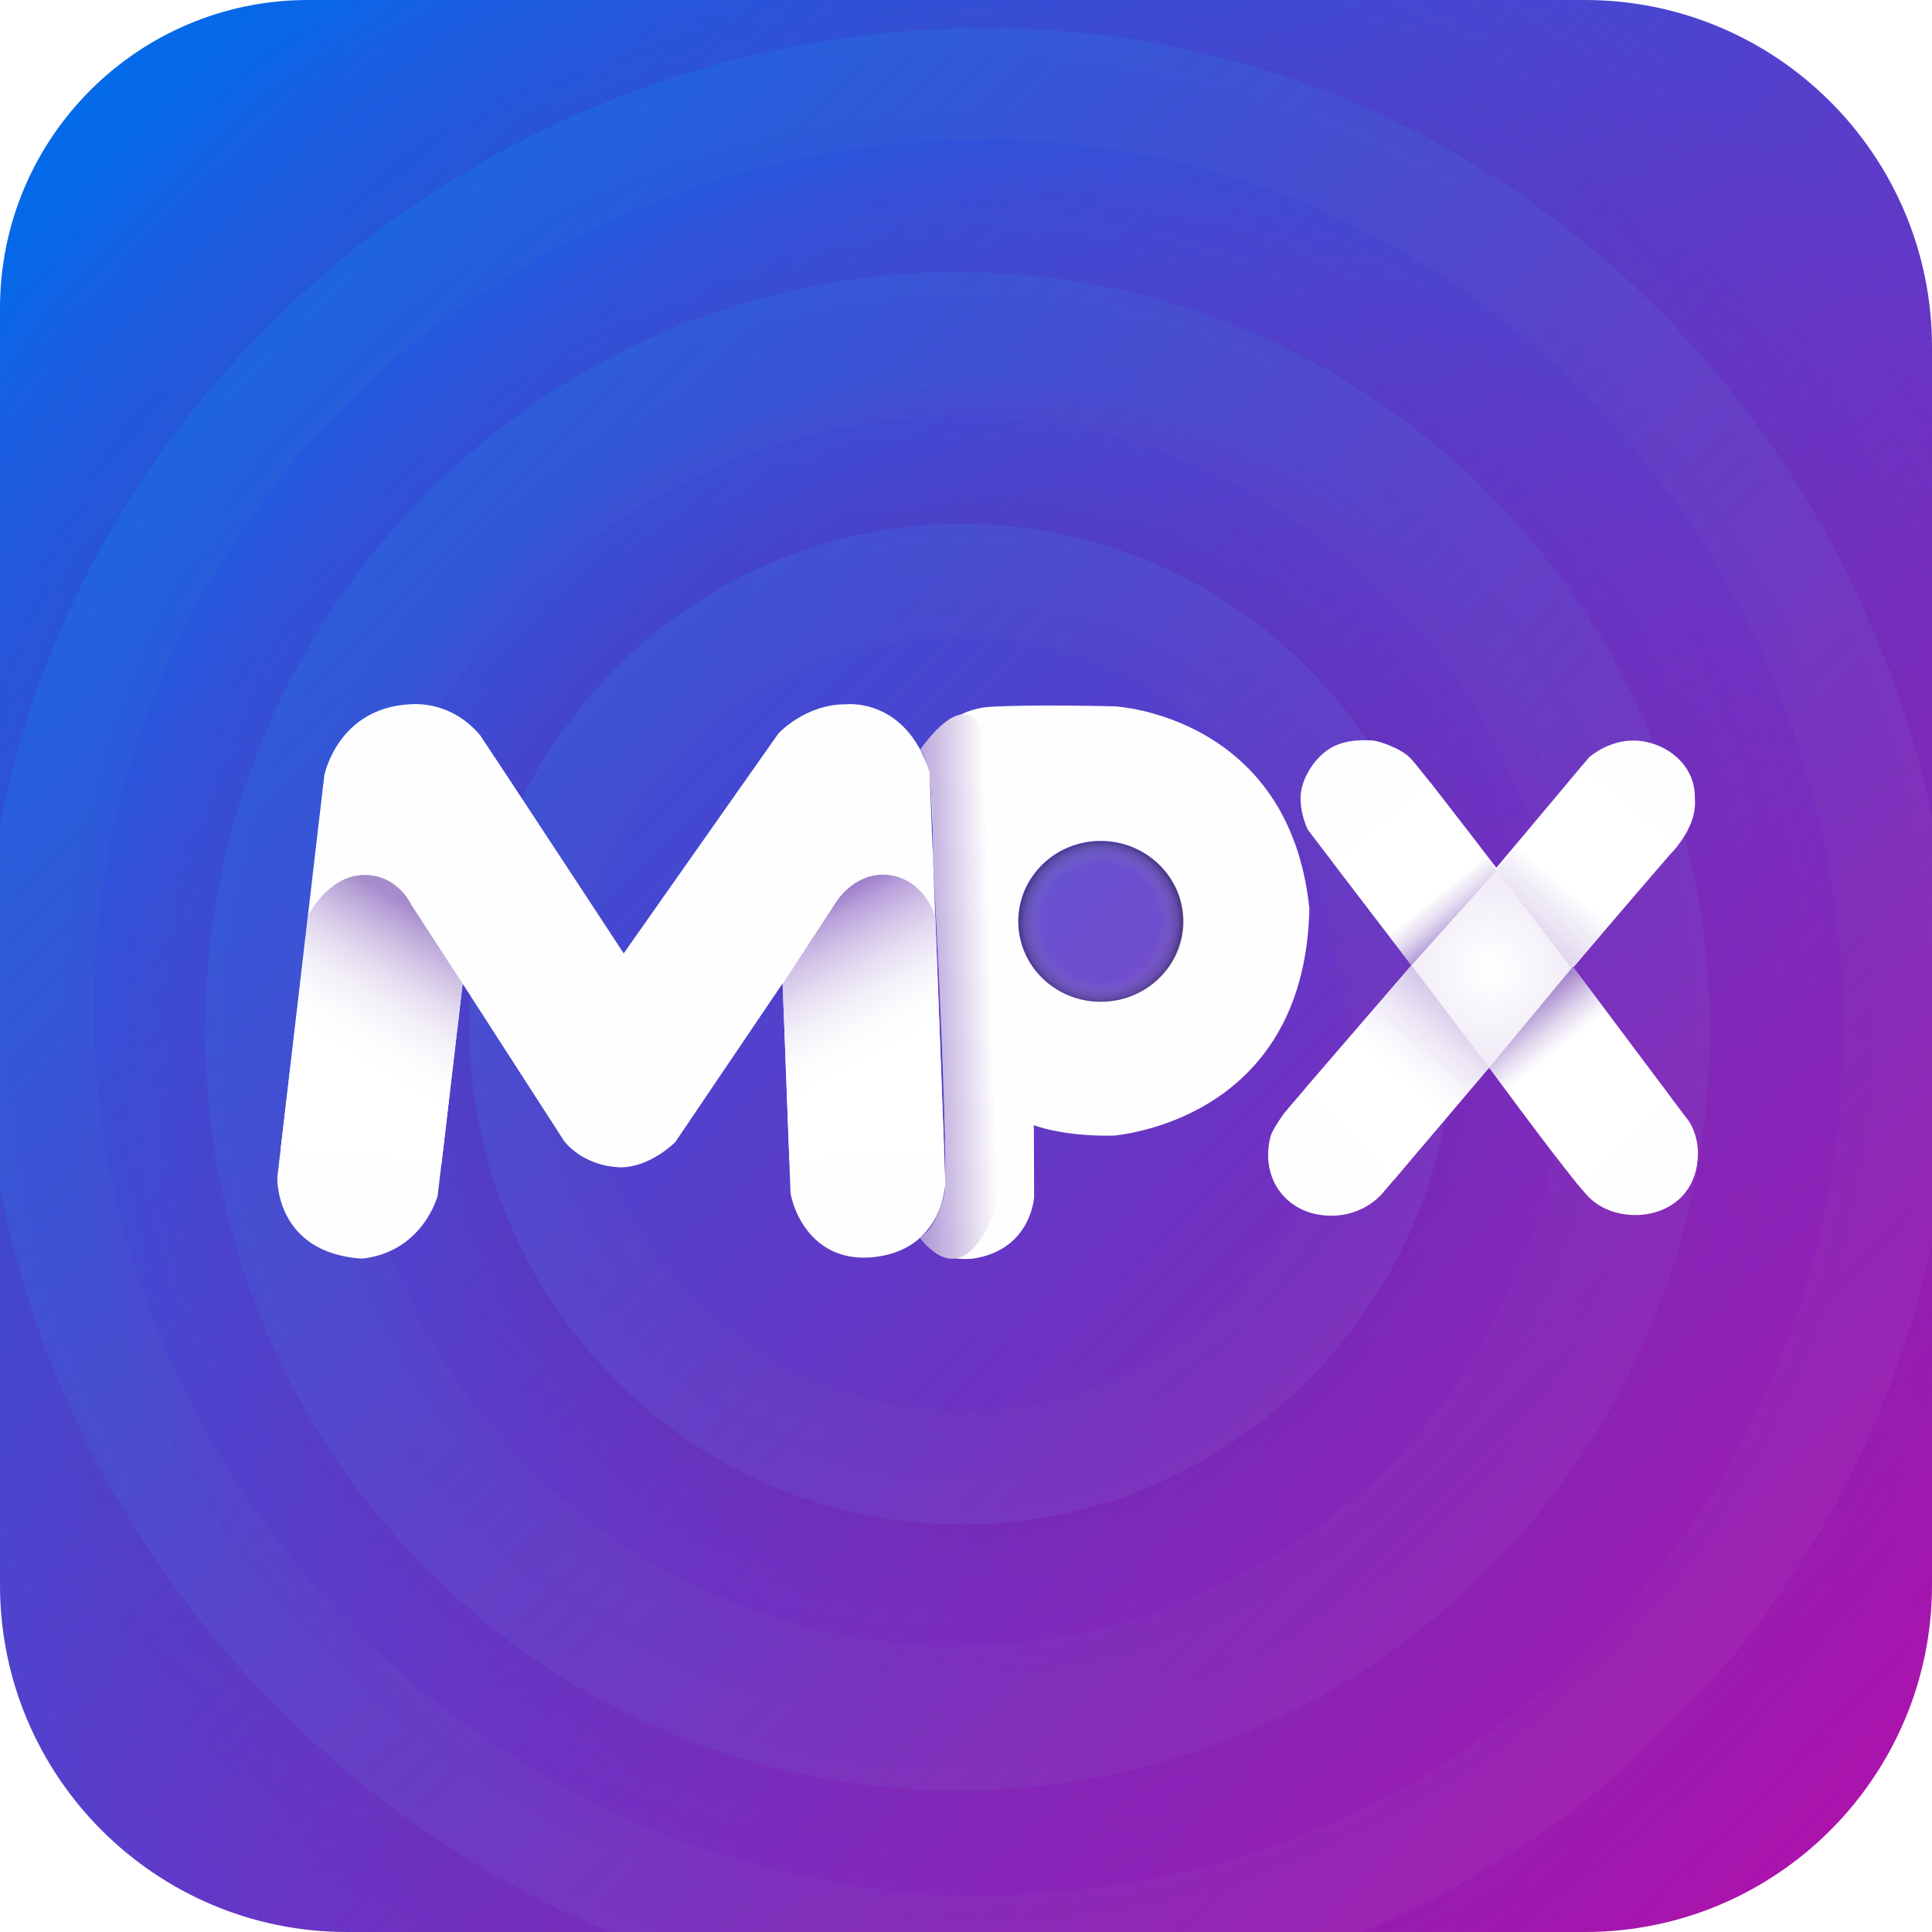
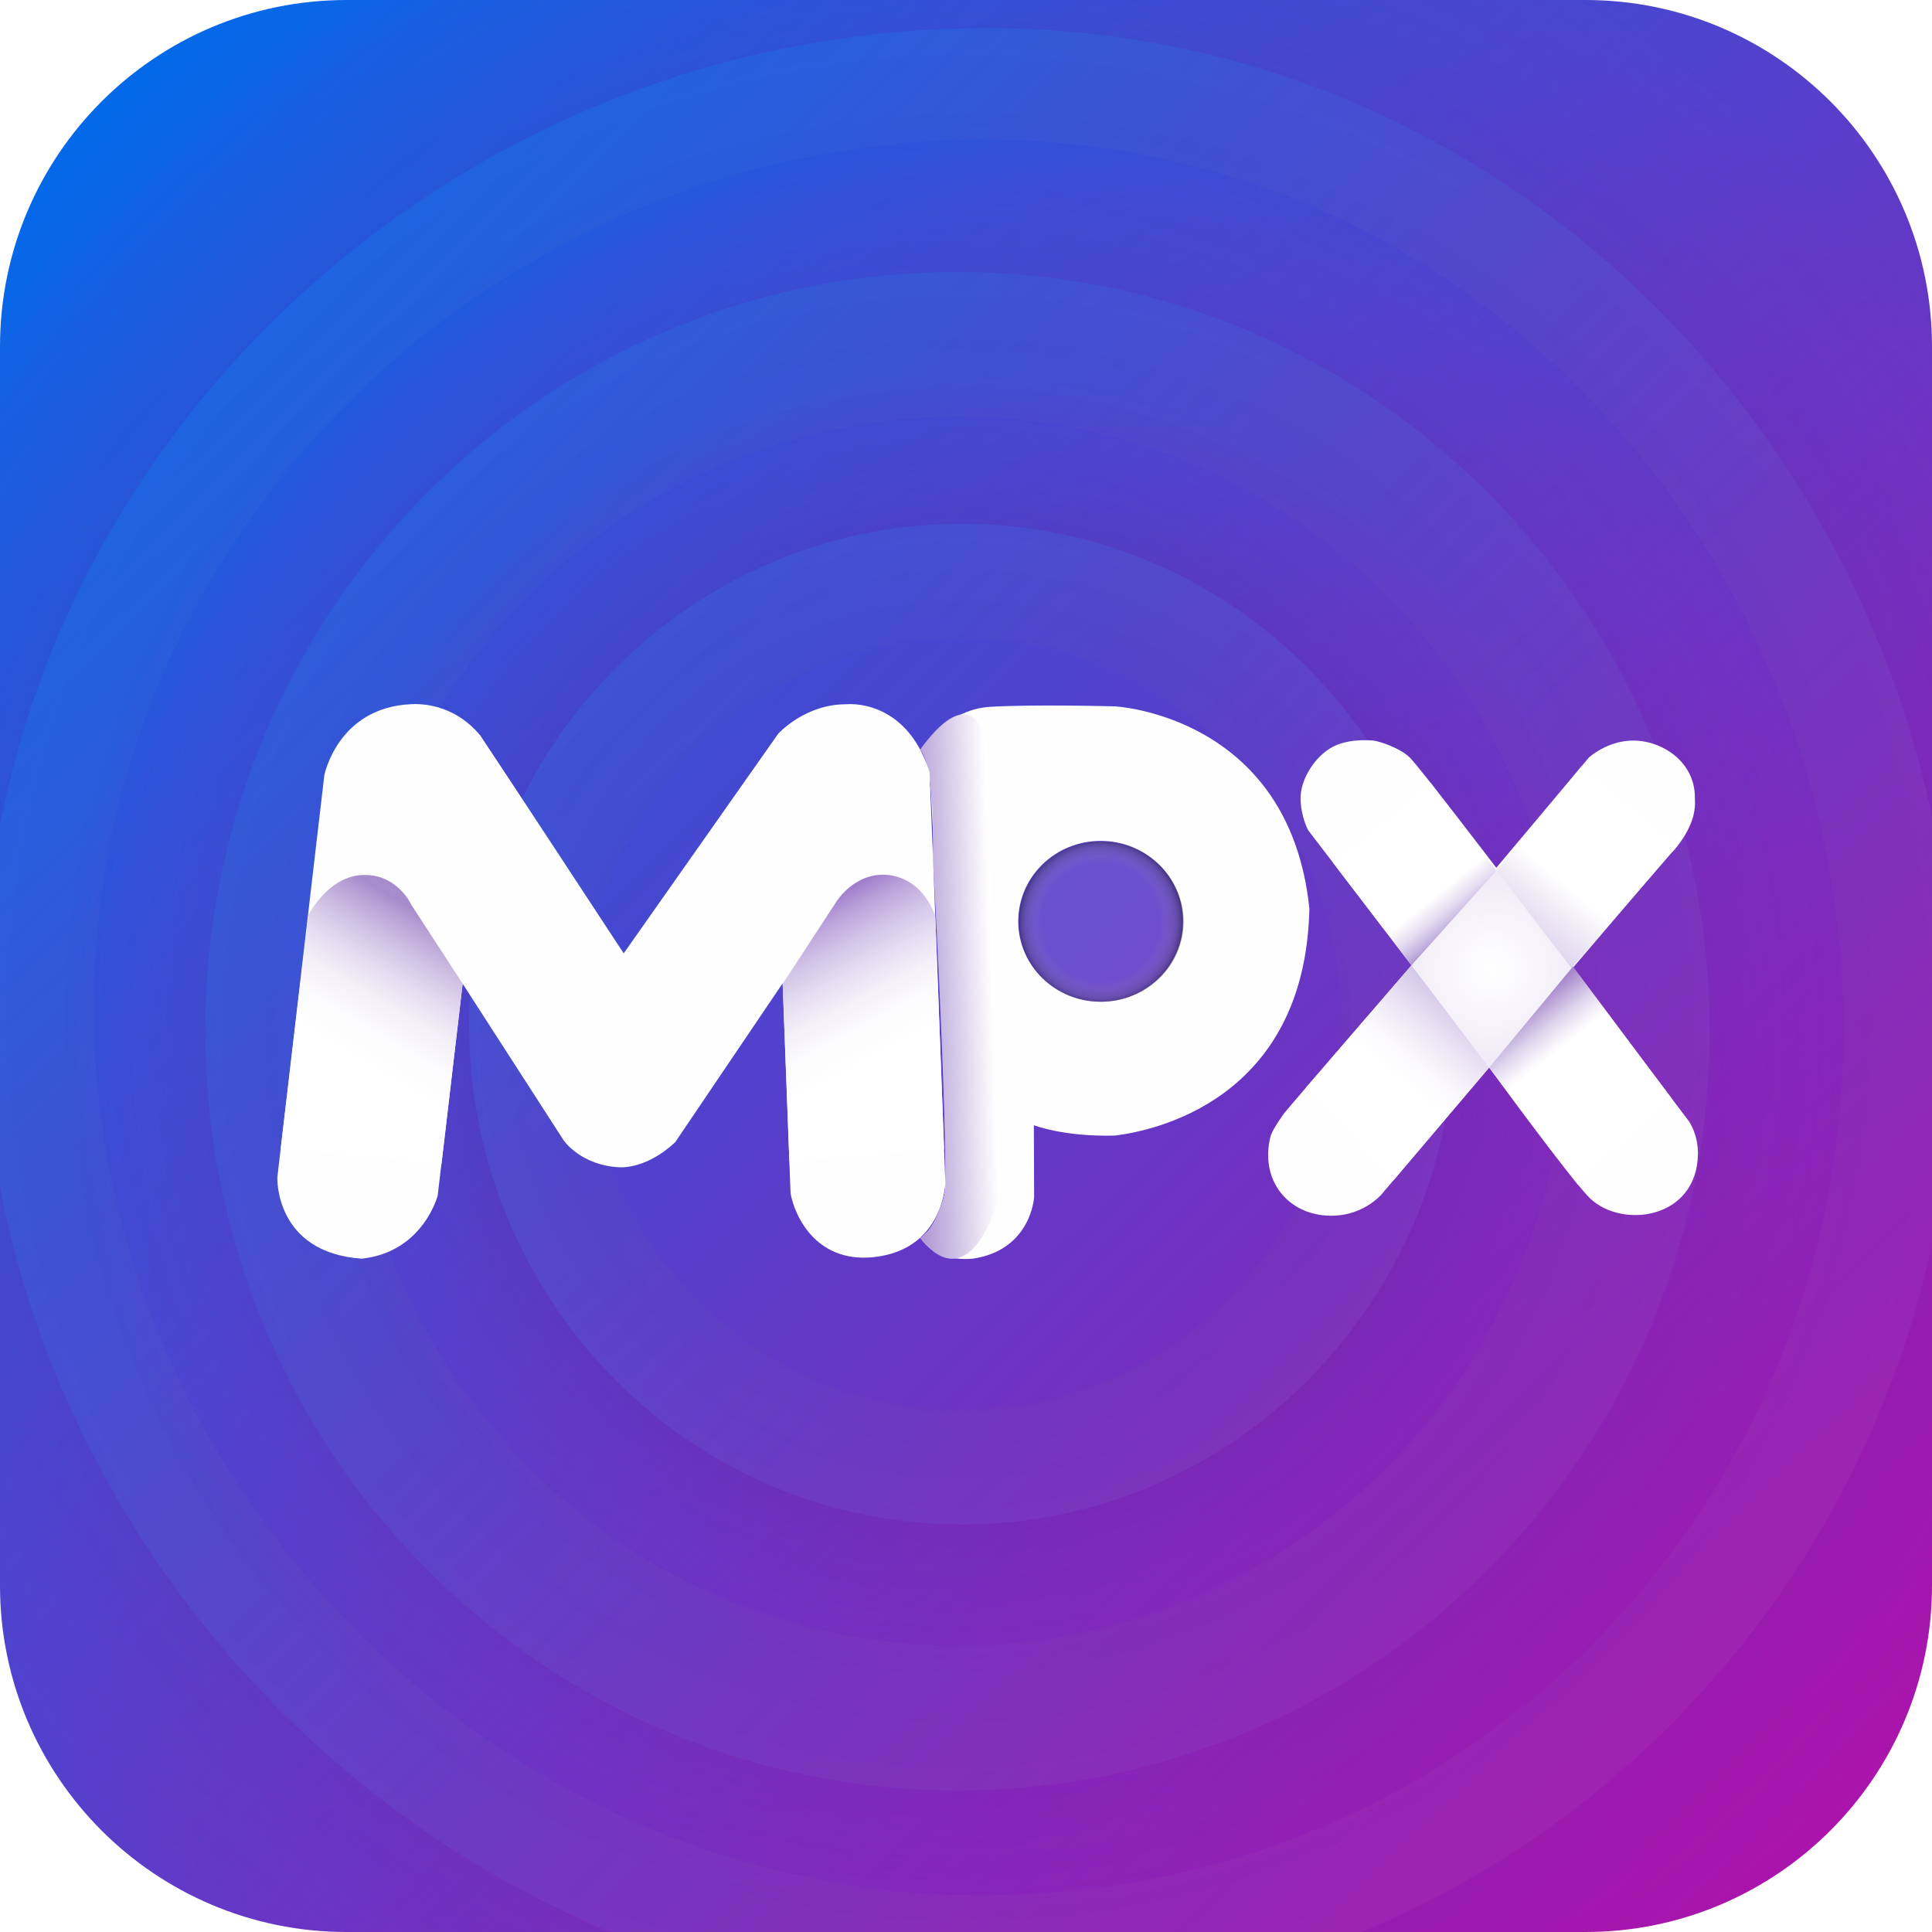
<svg xmlns="http://www.w3.org/2000/svg" xmlns:xlink="http://www.w3.org/1999/xlink" id="icon-radius" viewBox="0 0 1254 1254">
  <defs>
    <radialGradient id="radial-gradient" cx="788.07" cy="172.02" fx="788.07" fy="172.02" r="387.03" gradientUnits="userSpaceOnUse">
      <stop offset="0" stop-color="#fff" />
      <stop offset=".6" stop-color="#c5b1df" />
      <stop offset="1" stop-color="#a282cc" />
    </radialGradient>
    <linearGradient id="linear-gradient" x1="696.96" y1="278.51" x2="823.53" y2="127.12" gradientUnits="userSpaceOnUse">
      <stop offset=".24" stop-color="#fff" />
      <stop offset=".32" stop-color="#faf8fc" />
      <stop offset=".42" stop-color="#ece6f5" />
      <stop offset=".54" stop-color="#d5c9e8" />
      <stop offset=".67" stop-color="#b5a1d8" />
      <stop offset=".78" stop-color="#9578c7" />
    </linearGradient>
    <linearGradient id="linear-gradient-2" x1="886.58" y1="55.64" x2="696.71" y2="280.41" gradientUnits="userSpaceOnUse">
      <stop offset=".27" stop-color="#fff" />
      <stop offset=".31" stop-color="#f4f1f9" />
      <stop offset=".52" stop-color="#c6b5e0" />
      <stop offset=".68" stop-color="#a990d0" />
      <stop offset=".76" stop-color="#9f82cb" />
    </linearGradient>
    <linearGradient id="linear-gradient-3" x1="719.32" y1="81.81" x2="896.5" y2="301.17" gradientUnits="userSpaceOnUse">
      <stop offset=".19" stop-color="#fff" />
      <stop offset=".2" stop-color="#f8f6fb" />
      <stop offset=".23" stop-color="#e5ddf1" />
      <stop offset=".26" stop-color="#c7b6e1" />
      <stop offset=".29" stop-color="#a386cd" />
    </linearGradient>
    <linearGradient id="linear-gradient-4" x1="858.32" y1="260.89" x2="750.58" y2="125.64" gradientUnits="userSpaceOnUse">
      <stop offset=".26" stop-color="#fff" />
      <stop offset=".29" stop-color="#f6f3fa" />
      <stop offset=".35" stop-color="#dfd5ed" />
      <stop offset=".42" stop-color="#bba4d8" />
      <stop offset=".46" stop-color="#a688cd" />
    </linearGradient>
    <radialGradient id="radial-gradient-2" cx="540.04" cy="110.09" fx="540.04" fy="110.09" r="71.14" gradientTransform="translate(-5.62 31.53)" gradientUnits="userSpaceOnUse">
      <stop offset=".54" stop-color="#fff" stop-opacity=".1" />
      <stop offset=".69" stop-color="#787878" stop-opacity=".31" />
      <stop offset=".78" stop-color="#000" stop-opacity=".5" />
    </radialGradient>
    <linearGradient id="linear-gradient-5" x1="473.71" y1="182.35" x2="377.84" y2="185.38" gradientUnits="userSpaceOnUse">
      <stop offset=".1" stop-color="#fff" />
      <stop offset=".43" stop-color="#cbbce3" />
      <stop offset=".67" stop-color="#a990d0" />
      <stop offset=".79" stop-color="#9d80ca" />
    </linearGradient>
    <linearGradient id="linear-gradient-6" x1="408.05" y1="269.22" x2="288" y2="46.67" gradientUnits="userSpaceOnUse">
      <stop offset=".18" stop-color="#fff" />
      <stop offset=".26" stop-color="#fcfbfd" />
      <stop offset=".33" stop-color="#f3f0f9" />
      <stop offset=".4" stop-color="#e5ddf1" />
      <stop offset=".47" stop-color="#d2c3e7" />
      <stop offset=".54" stop-color="#b9a1da" />
      <stop offset=".59" stop-color="#9f7fcd" />
    </linearGradient>
    <linearGradient id="linear-gradient-7" x1="31.23" y1="271.78" x2="144.1" y2="81.55" gradientUnits="userSpaceOnUse">
      <stop offset=".21" stop-color="#fff" />
      <stop offset=".3" stop-color="#fcfbfd" />
      <stop offset=".39" stop-color="#f3f0f8" />
      <stop offset=".47" stop-color="#e5ddf0" />
      <stop offset=".55" stop-color="#d1c2e4" />
      <stop offset=".63" stop-color="#b7a1d6" />
      <stop offset=".67" stop-color="#a78ccd" />
    </linearGradient>
    <symbol id="MPX" viewBox="0 0 922.07 360.17">
      <g id="MPX-2" data-name="MPX">
        <g id="X">
          <path id="Contour" d="M791.2,106.24l60.14-71.59s11.89-10.97,28.73-10.97c19.14,0,40.67,14.2,40.02,37.96,1.6,19.69-16.89,36.57-16.89,36.57l-62.35,73.02,75.36,99.5s6.01,8.48,5.86,21.14c-.5,42.42-49.08,48.91-69.98,28.98-11.79-11.24-65.52-84.95-65.52-84.95l-68.31,80.5s-11.59,15.95-34.87,15.68c-27.13-.31-45.85-22.75-38.78-51.33.92-3.22,4.11-8.49,8.78-15.04,1.99-2.74,82.75-96.16,82.75-96.16l-67.15-87.82s-4.69-8.78-4.83-20.48c-.14-11.7,8.3-25.65,18.85-32.32,10.55-6.67,24.77-5.49,28.24-5.26s17.49,4.72,23.95,11.18,55.98,71.38,55.98,71.38Z" fill="#fefefe" />
          <polygon id="Center_Shadow" data-name="Center Shadow" points="736.16 169.56 791.25 108.13 839.98 171.48 786.58 235.9 736.16 169.56" fill="url(#radial-gradient)" />
          <polygon id="Shadow_Bottom_Left" data-name="Shadow Bottom Left" points="736.16 169.56 786.58 235.9 724.27 309.33 667.62 249.02 736.16 169.56" fill="url(#linear-gradient)" />
          <polygon id="Shadow_Top_RIght" data-name="Shadow Top RIght" points="791.25 108.13 839.98 171.48 908.99 91.81 846.74 40.13 791.25 108.13" fill="url(#linear-gradient-2)" />
          <polygon id="Shadow_Top_Left" data-name="Shadow Top Left" points="736.16 169.56 791.25 108.13 748.49 51.01 685.25 102.98 736.16 169.56" fill="url(#linear-gradient-3)" />
          <polygon id="Shadow_Bottom_Right" data-name="Shadow Bottom Right" points="840.97 170.33 786.58 235.9 844.22 311.96 904.75 255.6 840.97 170.33" fill="url(#linear-gradient-4)" />
        </g>
        <g id="P">
          <path id="Contour-2" data-name="Contour" d="M543.72,1.48s-53.27-1.45-81.79.35c-27.91,1.97-44.26,27.69-44.26,27.69,3.48,3.69,6.05,16.87,6.05,16.87,0,0,12.87,246.73,9.49,270.89-4.01,21.81-15.64,29.19-15.64,29.19,0,0,8.15,15.78,34.01,13.47,37.86-5.73,39.64-39.98,39.64-39.98l-.17-46.63s19.19,7.62,52.5,6.74c24.69-2.96,123.49-22.72,126.34-147.23C656.99,7.27,543.72,1.48,543.72,1.48ZM534.38,193.2c-29.53,0-53.47-23.37-53.47-52.2s23.94-52.2,53.47-52.2,53.47,23.37,53.47,52.2-23.94,52.2-53.47,52.2Z" fill="#fefefe" />
          <ellipse id="Internal_Shadow" data-name="Internal Shadow" cx="534.72" cy="141.2" rx="53.5" ry="52" fill="url(#radial-gradient-2)" />
          <path id="M_Shadow" data-name="M Shadow" d="M425.4,98.39s2.28-56.23-8.16-68.88c4.13-5.42,36.2-51.53,44.95,5.13,1.08,56.78,6.65,284.69,6.65,284.69,0,0-18.24,69.2-51.7,27.14,0,0,8.74-2.36,16.45-29.9.81-58.44-8.19-218.18-8.19-218.18Z" fill="url(#linear-gradient-5)" />
        </g>
        <g id="M">
          <path id="M-2" data-name="M" d="M0,307.25L30.5,46.26S39.12,2.25,86.74.07c4.6-.21,26.98-1.21,44.95,20.23,12.89,19.17,93.13,141.5,93.13,141.5L325.18,19.14S342.59-.04,369.26.13c0,0,38.6-4.56,54.09,44,2.24,50.96,10.25,266.55,10.25,266.55,0,0-.9,41.27-43.14,47.84-39.5,6.14-54.48-25.18-57.34-40.99-.42-13.48-5.14-136.27-5.14-136.27l-69.67,103.01s-16.07,16.41-35.54,16.41c-25.52-.91-36.85-17.42-36.85-17.42l-65.63-101.77-16.2,137.54s-9.37,36.59-49.23,40.93C-1.85,356.09,0,307.25,0,307.25Z" fill="#fdfefd" />
          <path id="Shadow_right" data-name="Shadow right" d="M427.08,137.86s-7.09-25.18-31.9-27.07c-21.79-1.23-33.17,18.77-33.17,18.77l-34.02,52.07,4.39,115.45,100.4-8.12-5.71-151.1Z" fill="url(#linear-gradient-6)" />
          <path id="Shadow_left" data-name="Shadow left" d="M20.19,136.96s12.1-24.36,34.17-25.98c23.53-1.53,32.82,19.63,32.82,19.63l33.11,50.87-13.71,116.89-104.36-9.82,17.98-151.58Z" fill="url(#linear-gradient-7)" />
        </g>
      </g>
    </symbol>
    <radialGradient id="radial-gradient-3" cx="741.59" cy="752.64" fx="741.59" fy="752.64" r="309.88" gradientUnits="userSpaceOnUse">
      <stop offset="0" stop-color="#000" stop-opacity="0" />
      <stop offset="1" stop-color="#b3b3b3" stop-opacity=".05" />
    </radialGradient>
    <radialGradient id="radial-gradient-4" cx="741.59" cy="752.64" fx="741.59" fy="752.64" r="406.64" gradientUnits="userSpaceOnUse">
      <stop offset="0" stop-color="#000" stop-opacity=".6" />
      <stop offset=".95" stop-color="#971fb7" stop-opacity=".07" />
      <stop offset="1" stop-color="#ab23cf" stop-opacity="0" />
    </radialGradient>
    <radialGradient id="radial-gradient-5" cx="738.91" cy="757.04" fx="738.91" fy="757.04" r="471.65" gradientUnits="userSpaceOnUse">
      <stop offset="0" stop-color="#000" stop-opacity="0" />
      <stop offset="1" stop-color="#b3b3b3" stop-opacity=".05" />
    </radialGradient>
    <radialGradient id="radial-gradient-6" cx="738.91" cy="757.04" fx="738.91" fy="757.04" r="555.57" gradientUnits="userSpaceOnUse">
      <stop offset="0" stop-color="#000" stop-opacity=".6" />
      <stop offset=".95" stop-color="#971fb7" stop-opacity=".07" />
      <stop offset="1" stop-color="#ab23cf" stop-opacity="0" />
    </radialGradient>
    <radialGradient id="radial-gradient-7" cx="745.89" cy="748.46" fx="745.89" fy="748.46" r="616.43" xlink:href="#radial-gradient-5" />
    <radialGradient id="radial-gradient-8" cx="745.89" cy="748.46" fx="745.89" fy="748.46" r="747.18" gradientUnits="userSpaceOnUse">
      <stop offset="0" stop-color="#000" stop-opacity=".6" />
      <stop offset=".95" stop-color="#971fb7" stop-opacity=".07" />
      <stop offset="1" stop-color="#ab23cf" stop-opacity="0" />
    </radialGradient>
    <symbol id="Rings" viewBox="0 0 1491.77 1496.93">
      <g>
        <g id="Ring_1" data-name="Ring 1">
          <path id="Inner" d="M741.59,440.35c-169.8,0-307.46,139.82-307.46,312.29s137.65,312.29,307.46,312.29,307.46-139.82,307.46-312.29-137.65-312.29-307.46-312.29ZM741.59,993.32c-130.87,0-236.96-107.76-236.96-240.68s106.09-240.68,236.96-240.68,236.96,107.76,236.96,240.68-106.09,240.68-236.96,240.68Z" fill="url(#radial-gradient-3)" />
          <path id="Outer" d="M741.59,342.84c-222.82,0-403.45,183.47-403.45,409.79s180.63,409.79,403.45,409.79,403.45-183.47,403.45-409.79-180.63-409.79-403.45-409.79ZM741.59,1064.93c-169.8,0-307.46-139.82-307.46-312.29s137.65-312.29,307.46-312.29,307.46,139.82,307.46,312.29-137.65,312.29-307.46,312.29Z" fill="url(#radial-gradient-4)" />
        </g>
        <g id="Ring_2" data-name="Ring 2">
          <path id="Inner-2" data-name="Inner" d="M738.91,283.2c-259.28,0-469.46,212.14-469.46,473.84s210.18,473.84,469.46,473.84,469.46-212.14,469.46-473.84-210.18-473.84-469.46-473.84ZM738.91,1140.58c-209.87,0-380-171.72-380-383.54s170.13-383.54,380-383.54,380,171.72,380,383.54-170.13,383.54-380,383.54Z" fill="url(#radial-gradient-5)" />
          <path id="Outer-2" data-name="Outer" d="M738.91,198.9c-305.41,0-552.99,249.89-552.99,558.14s247.58,558.14,552.99,558.14,552.99-249.89,552.99-558.14S1044.31,198.9,738.91,198.9ZM738.91,1230.88c-259.28,0-469.46-212.14-469.46-473.84s210.18-473.84,469.46-473.84,469.46,212.14,469.46,473.84-210.18,473.84-469.46,473.84Z" fill="url(#radial-gradient-6)" />
        </g>
        <g id="Ring_3" data-name="Ring 3">
          <path id="Inner-3" data-name="Inner" d="M756.99,130.97c-341.49,0-626.47,273.8-626.47,610.1s283.28,624.9,624.77,624.9,605.97-272.62,605.97-608.92S1098.48,130.97,756.99,130.97ZM754.22,1296.36c-302.99,0-554.34-256.07-554.34-554.46S452.74,200.57,755.74,200.57s536.16,257.11,536.16,555.5-234.67,540.28-537.67,540.28Z" fill="url(#radial-gradient-7)" />
          <path id="Outer-3" data-name="Outer" d="M759.34,0C345.43,0,0,331.87,0,739.5s343.36,757.43,757.28,757.43,734.5-330.44,734.5-738.07S1173.26,0,759.34,0ZM755.28,1365.96c-341.49,0-624.77-288.6-624.77-624.9S415.5,130.97,756.99,130.97s604.27,289.78,604.27,626.07-264.49,608.92-605.97,608.92Z" fill="url(#radial-gradient-8)" />
        </g>
      </g>
    </symbol>
    <clipPath id="clippath">
-       <path id="Mask" d="M200,0h828.75c124.32,0,225.25,100.93,225.25,225.25v803.5c0,124.32-100.93,225.25-225.25,225.25H225.25c-124.32,0-225.25-100.93-225.25-225.25V200C0,89.62,89.62,0,200,0Z" fill="none" />
+       <rect id="Mask" width="1254" height="1254" rx="225" ry="225" fill="none" />
    </clipPath>
    <linearGradient id="linear-gradient-8" x1="48.19" y1="38.93" x2="1424.22" y2="1436.99" gradientUnits="userSpaceOnUse">
      <stop offset="0" stop-color="#006bea" />
      <stop offset="1" stop-color="#d0009e" />
    </linearGradient>
  </defs>
  <g id="Icon">
    <g clip-path="url(#clippath)">
      <g id="icon">
        <g id="Background">
          <rect id="Gradient" width="1254" height="1254" fill="url(#linear-gradient-8)" />
          <use width="1491.77" height="1496.93" transform="translate(-147 -118) scale(1.04)" xlink:href="#Rings" />
        </g>
        <use width="922.07" height="360.17" transform="translate(180 457)" xlink:href="#MPX" />
      </g>
    </g>
  </g>
</svg>
